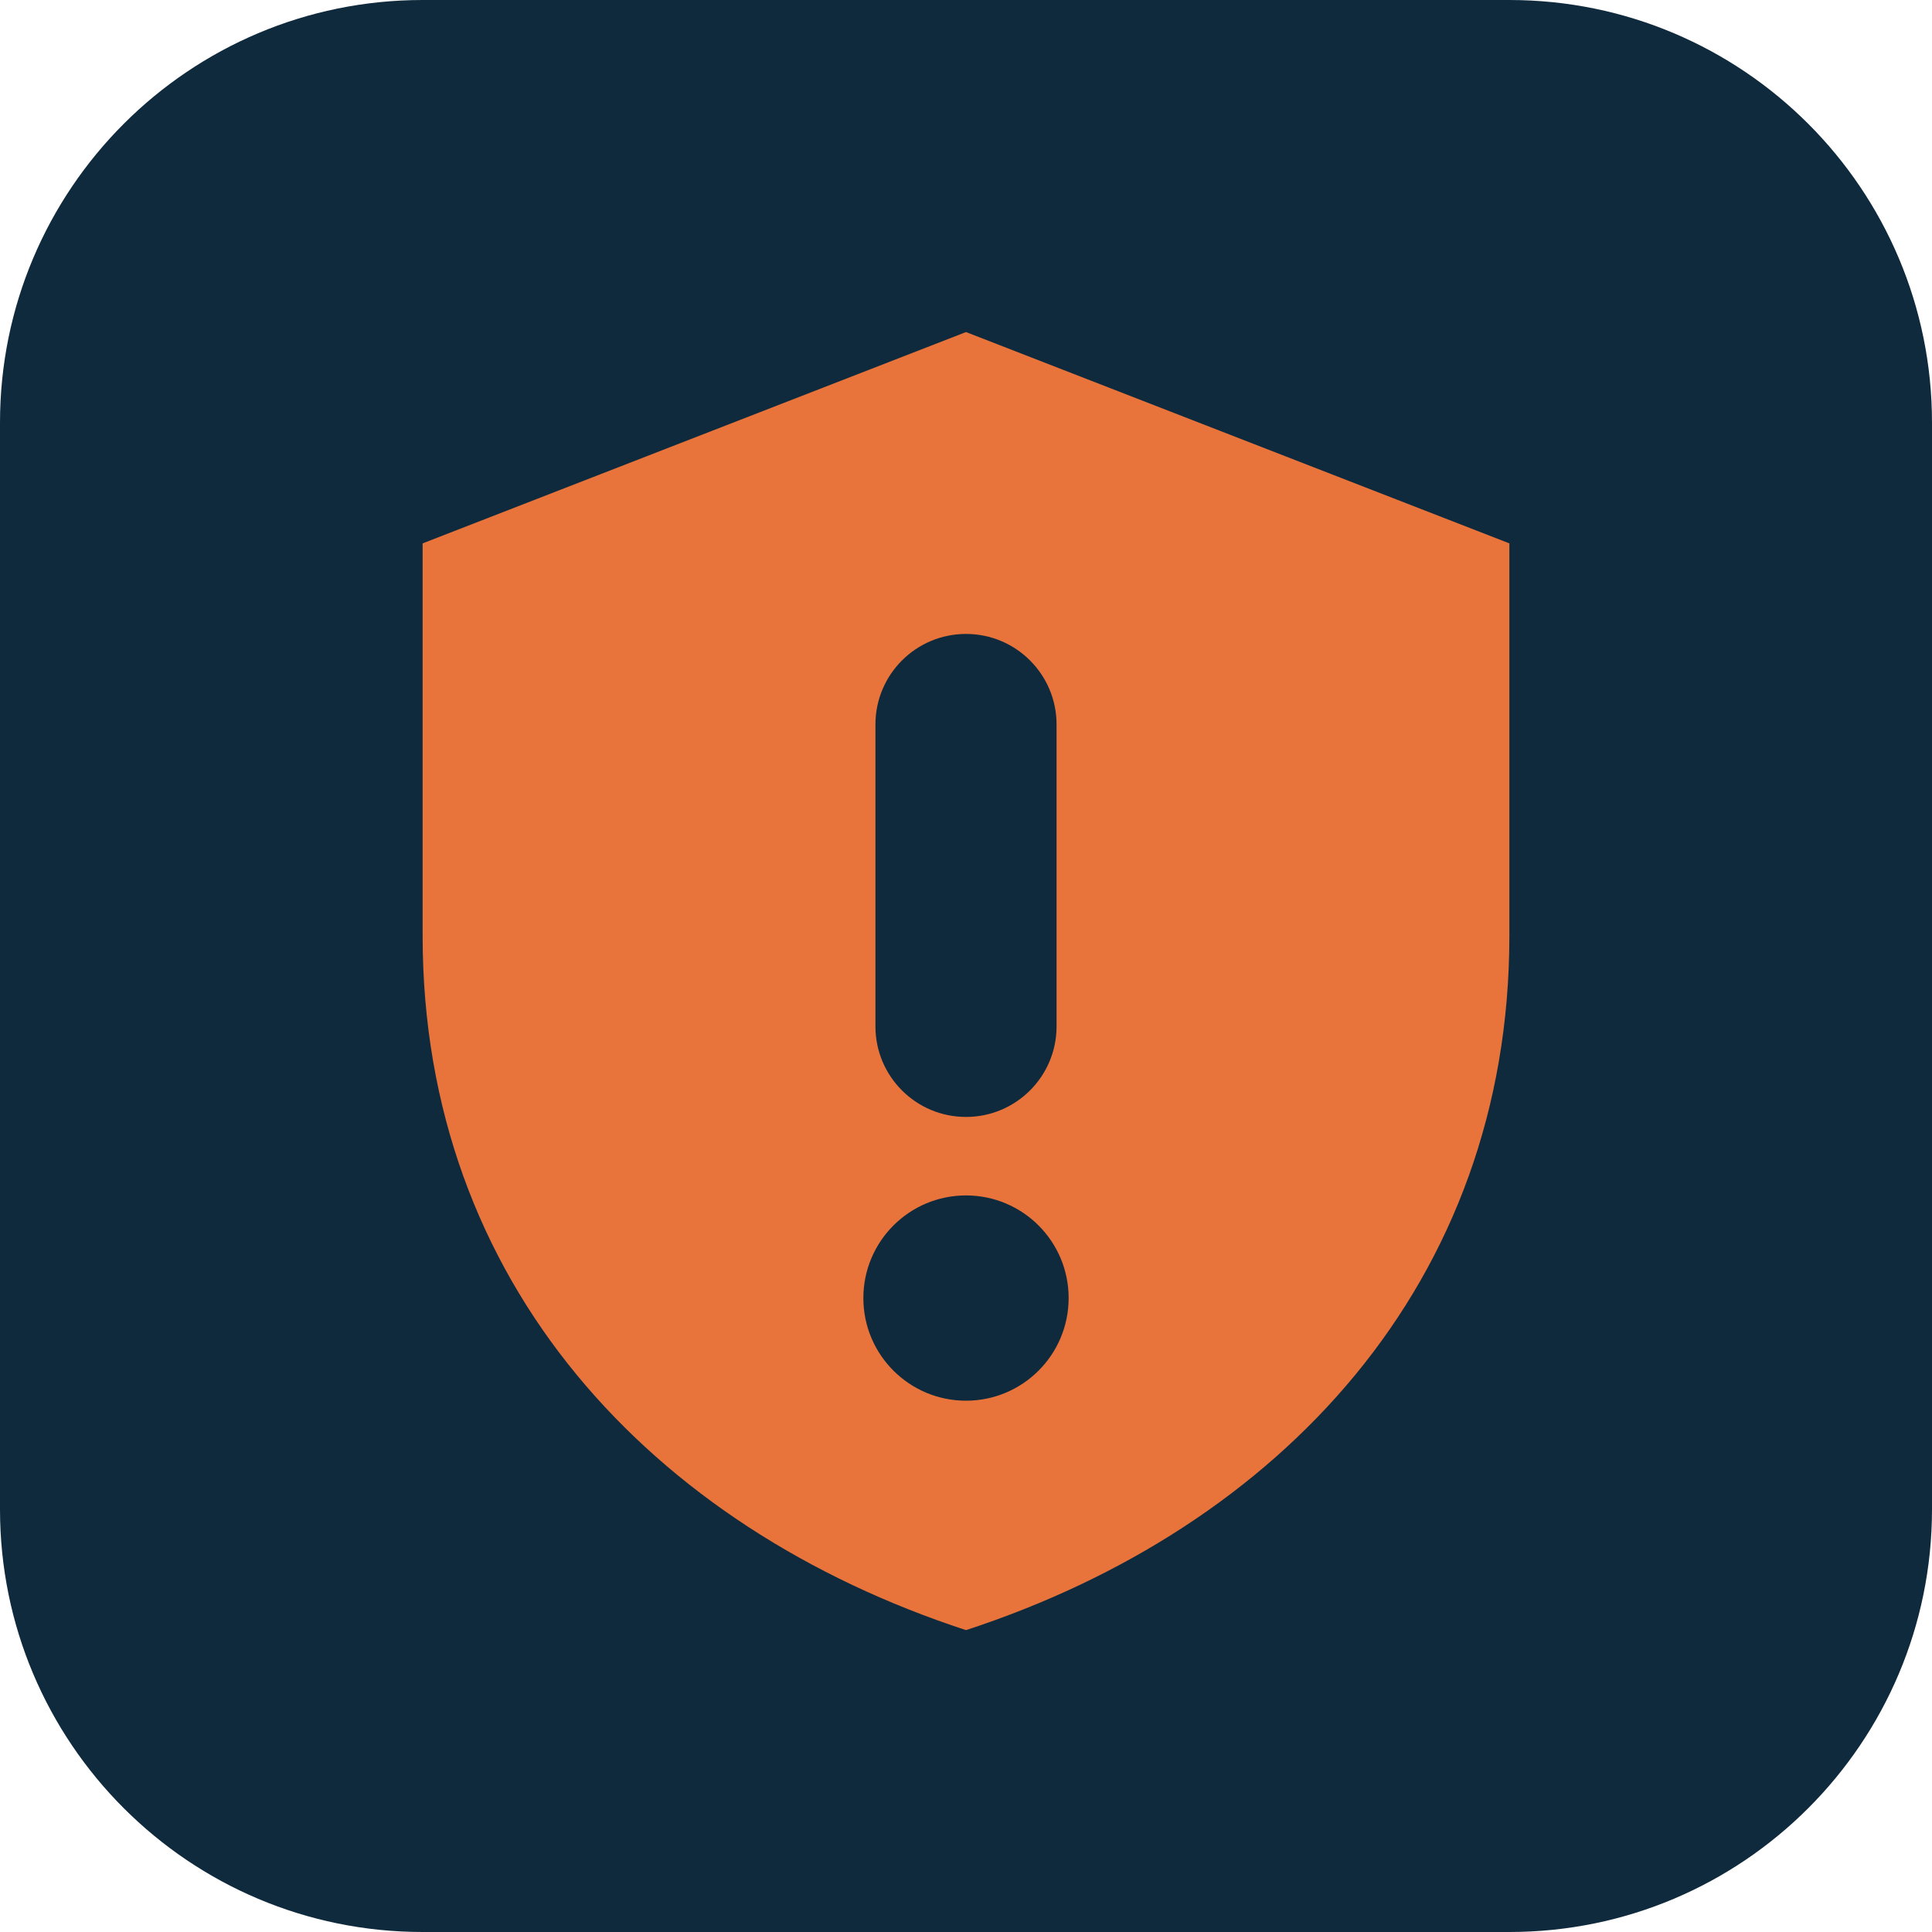
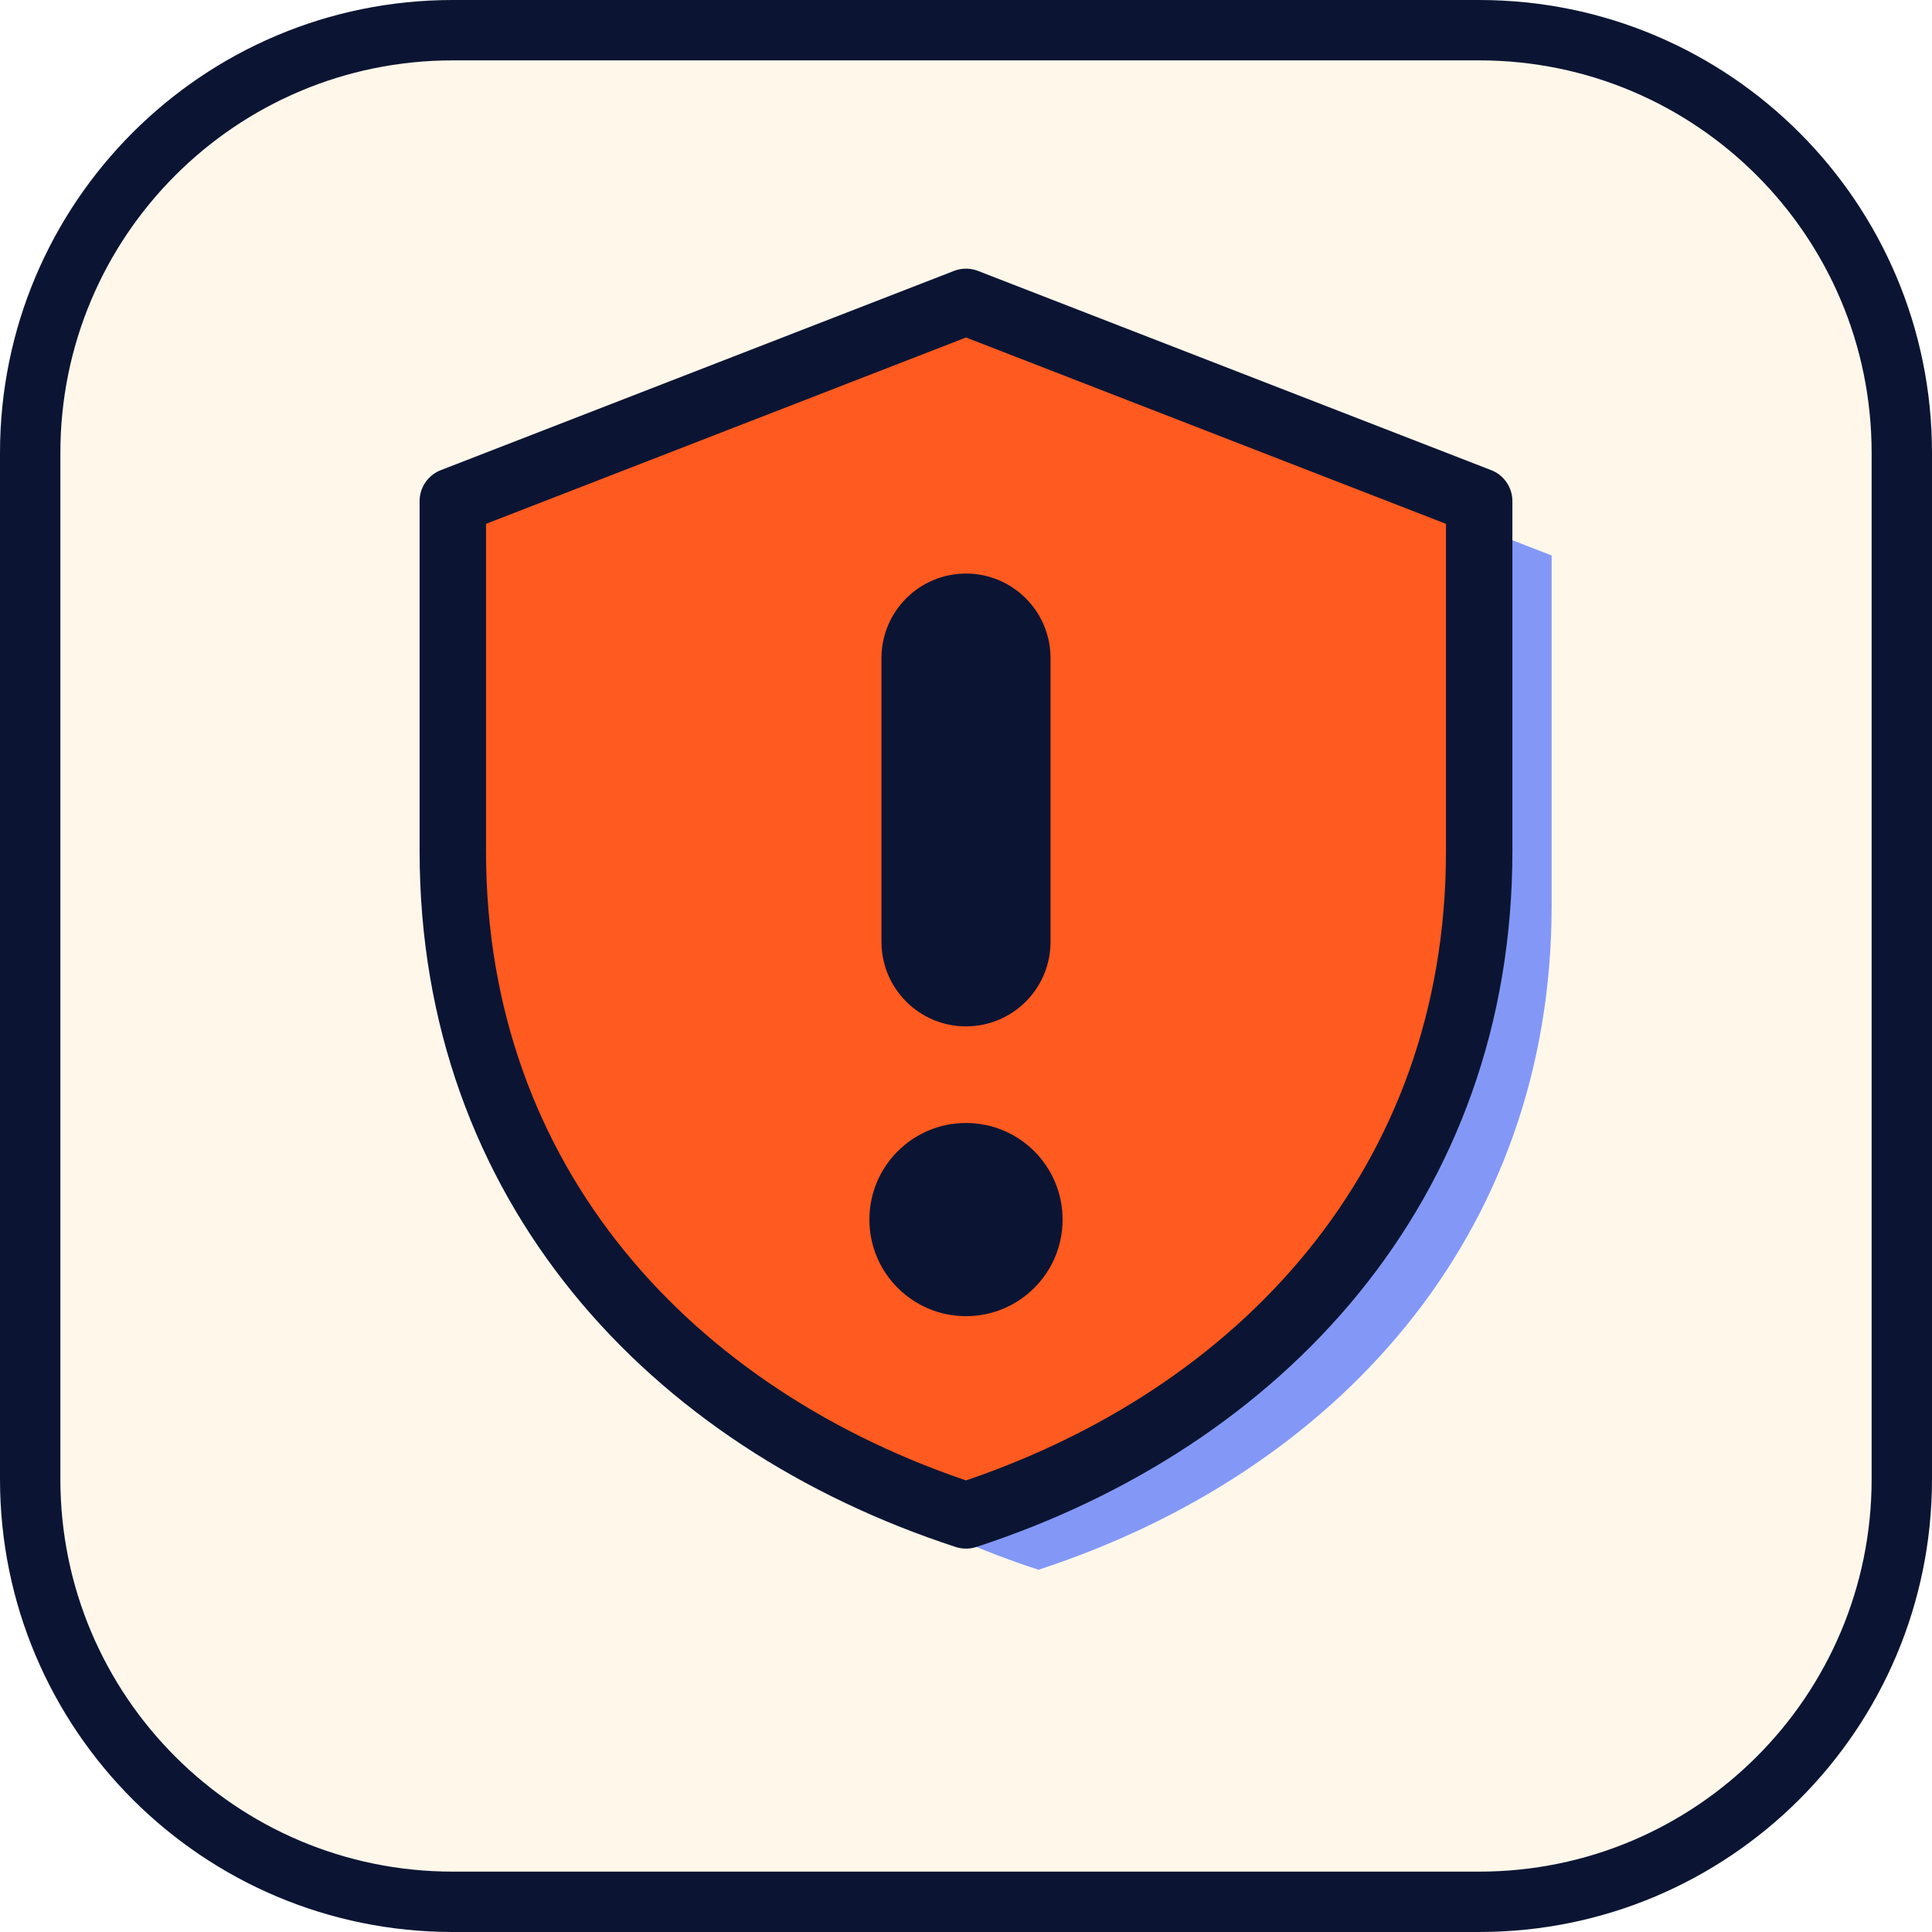
<svg xmlns="http://www.w3.org/2000/svg" viewBox="0 0 64 64">
-   <rect width="64" height="64" rx="14" fill="#0f2a3d" />
-   <path d="M32 11 50 18v13c0 11.5-7.6 19.6-18 23-10.4-3.4-18-11.5-18-23V18z" fill="#e8743b" />
-   <rect x="29" y="21" width="6" height="16" rx="3" fill="#0f2a3d" />
-   <circle cx="32" cy="43" r="3.4" fill="#0f2a3d" />
+   <rect x="1" y="1" width="62" height="62" rx="14" fill="#fff7ea" stroke="#0b1533" stroke-width="2" />
+   <path d="M34.4 11.8 51.4 18.4v11.6c0 11-7.2 18.8-17 22-9.8-3.2-17-11-17-22V18.4z" fill="#1d4bff" opacity=".55" />
+   <path d="M32 10 49 16.6v11.6c0 11-7.2 18.8-17 22-9.8-3.2-17-11-17-22V16.6z" fill="#ff5a1f" stroke="#0b1533" stroke-width="2.2" stroke-linejoin="round" />
+   <rect x="29.2" y="19" width="5.6" height="15" rx="2.8" fill="#0b1533" />
+   <circle cx="32" cy="40.4" r="3.2" fill="#0b1533" />
</svg>
